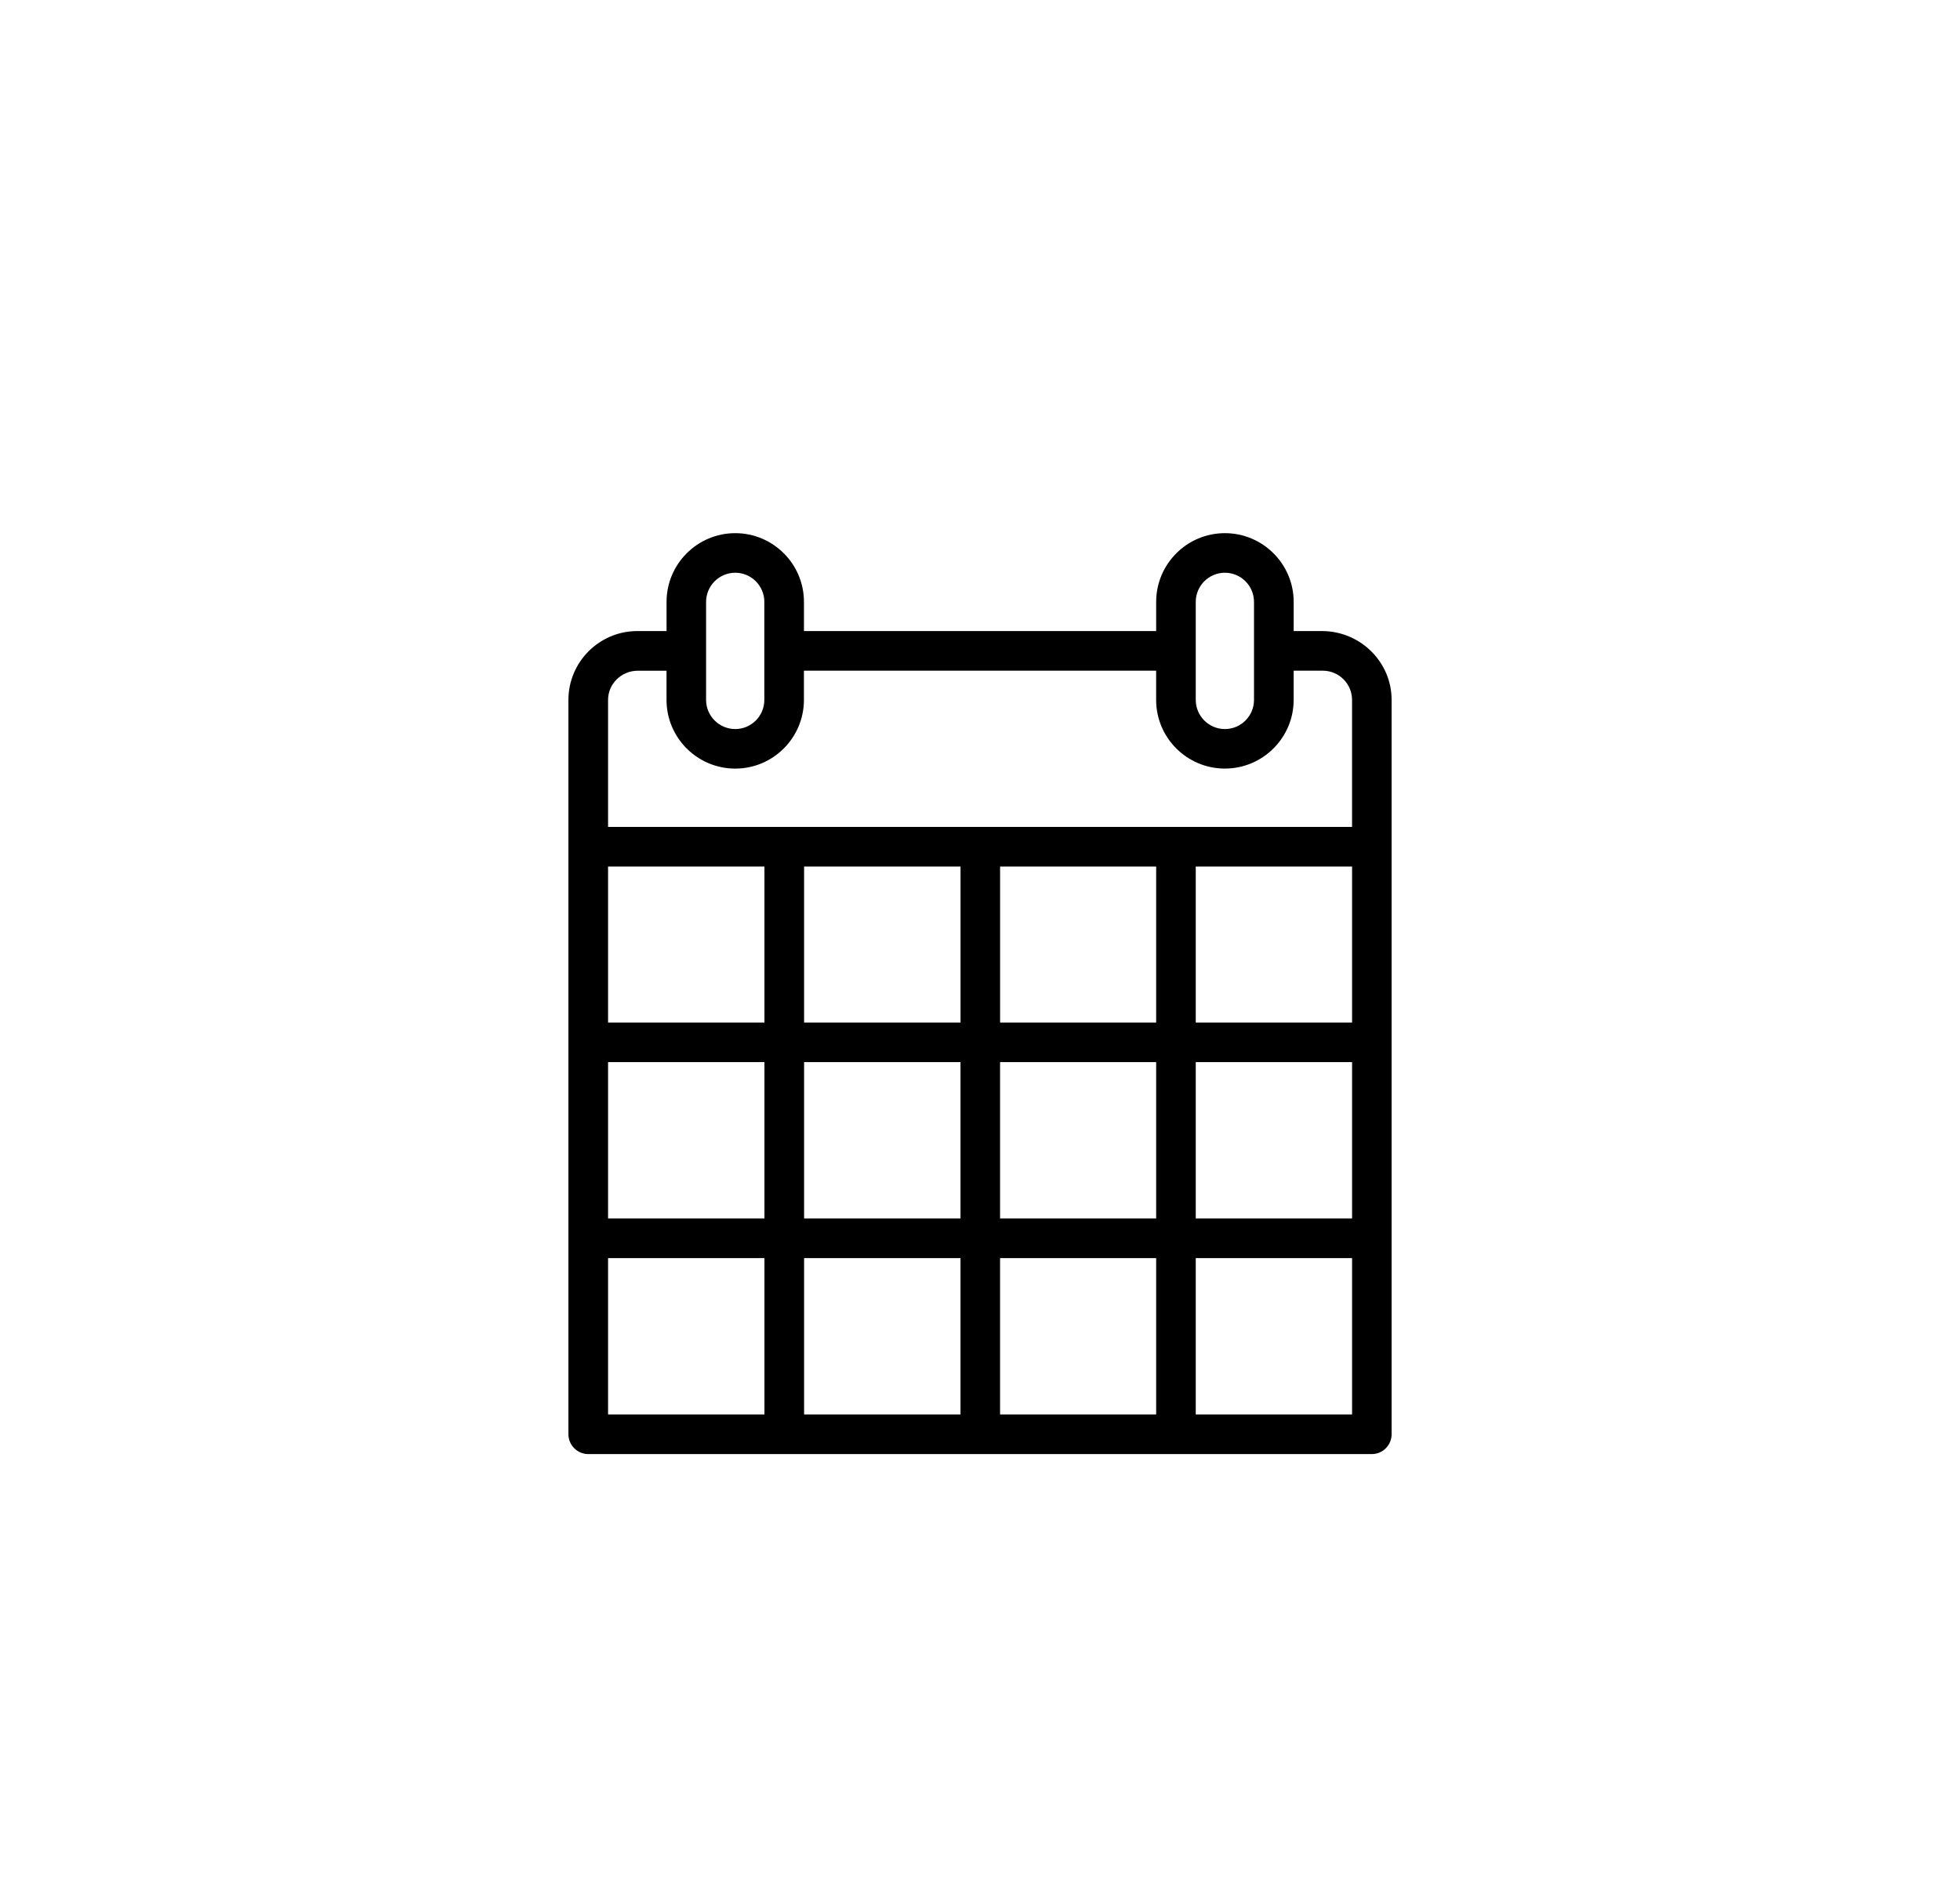
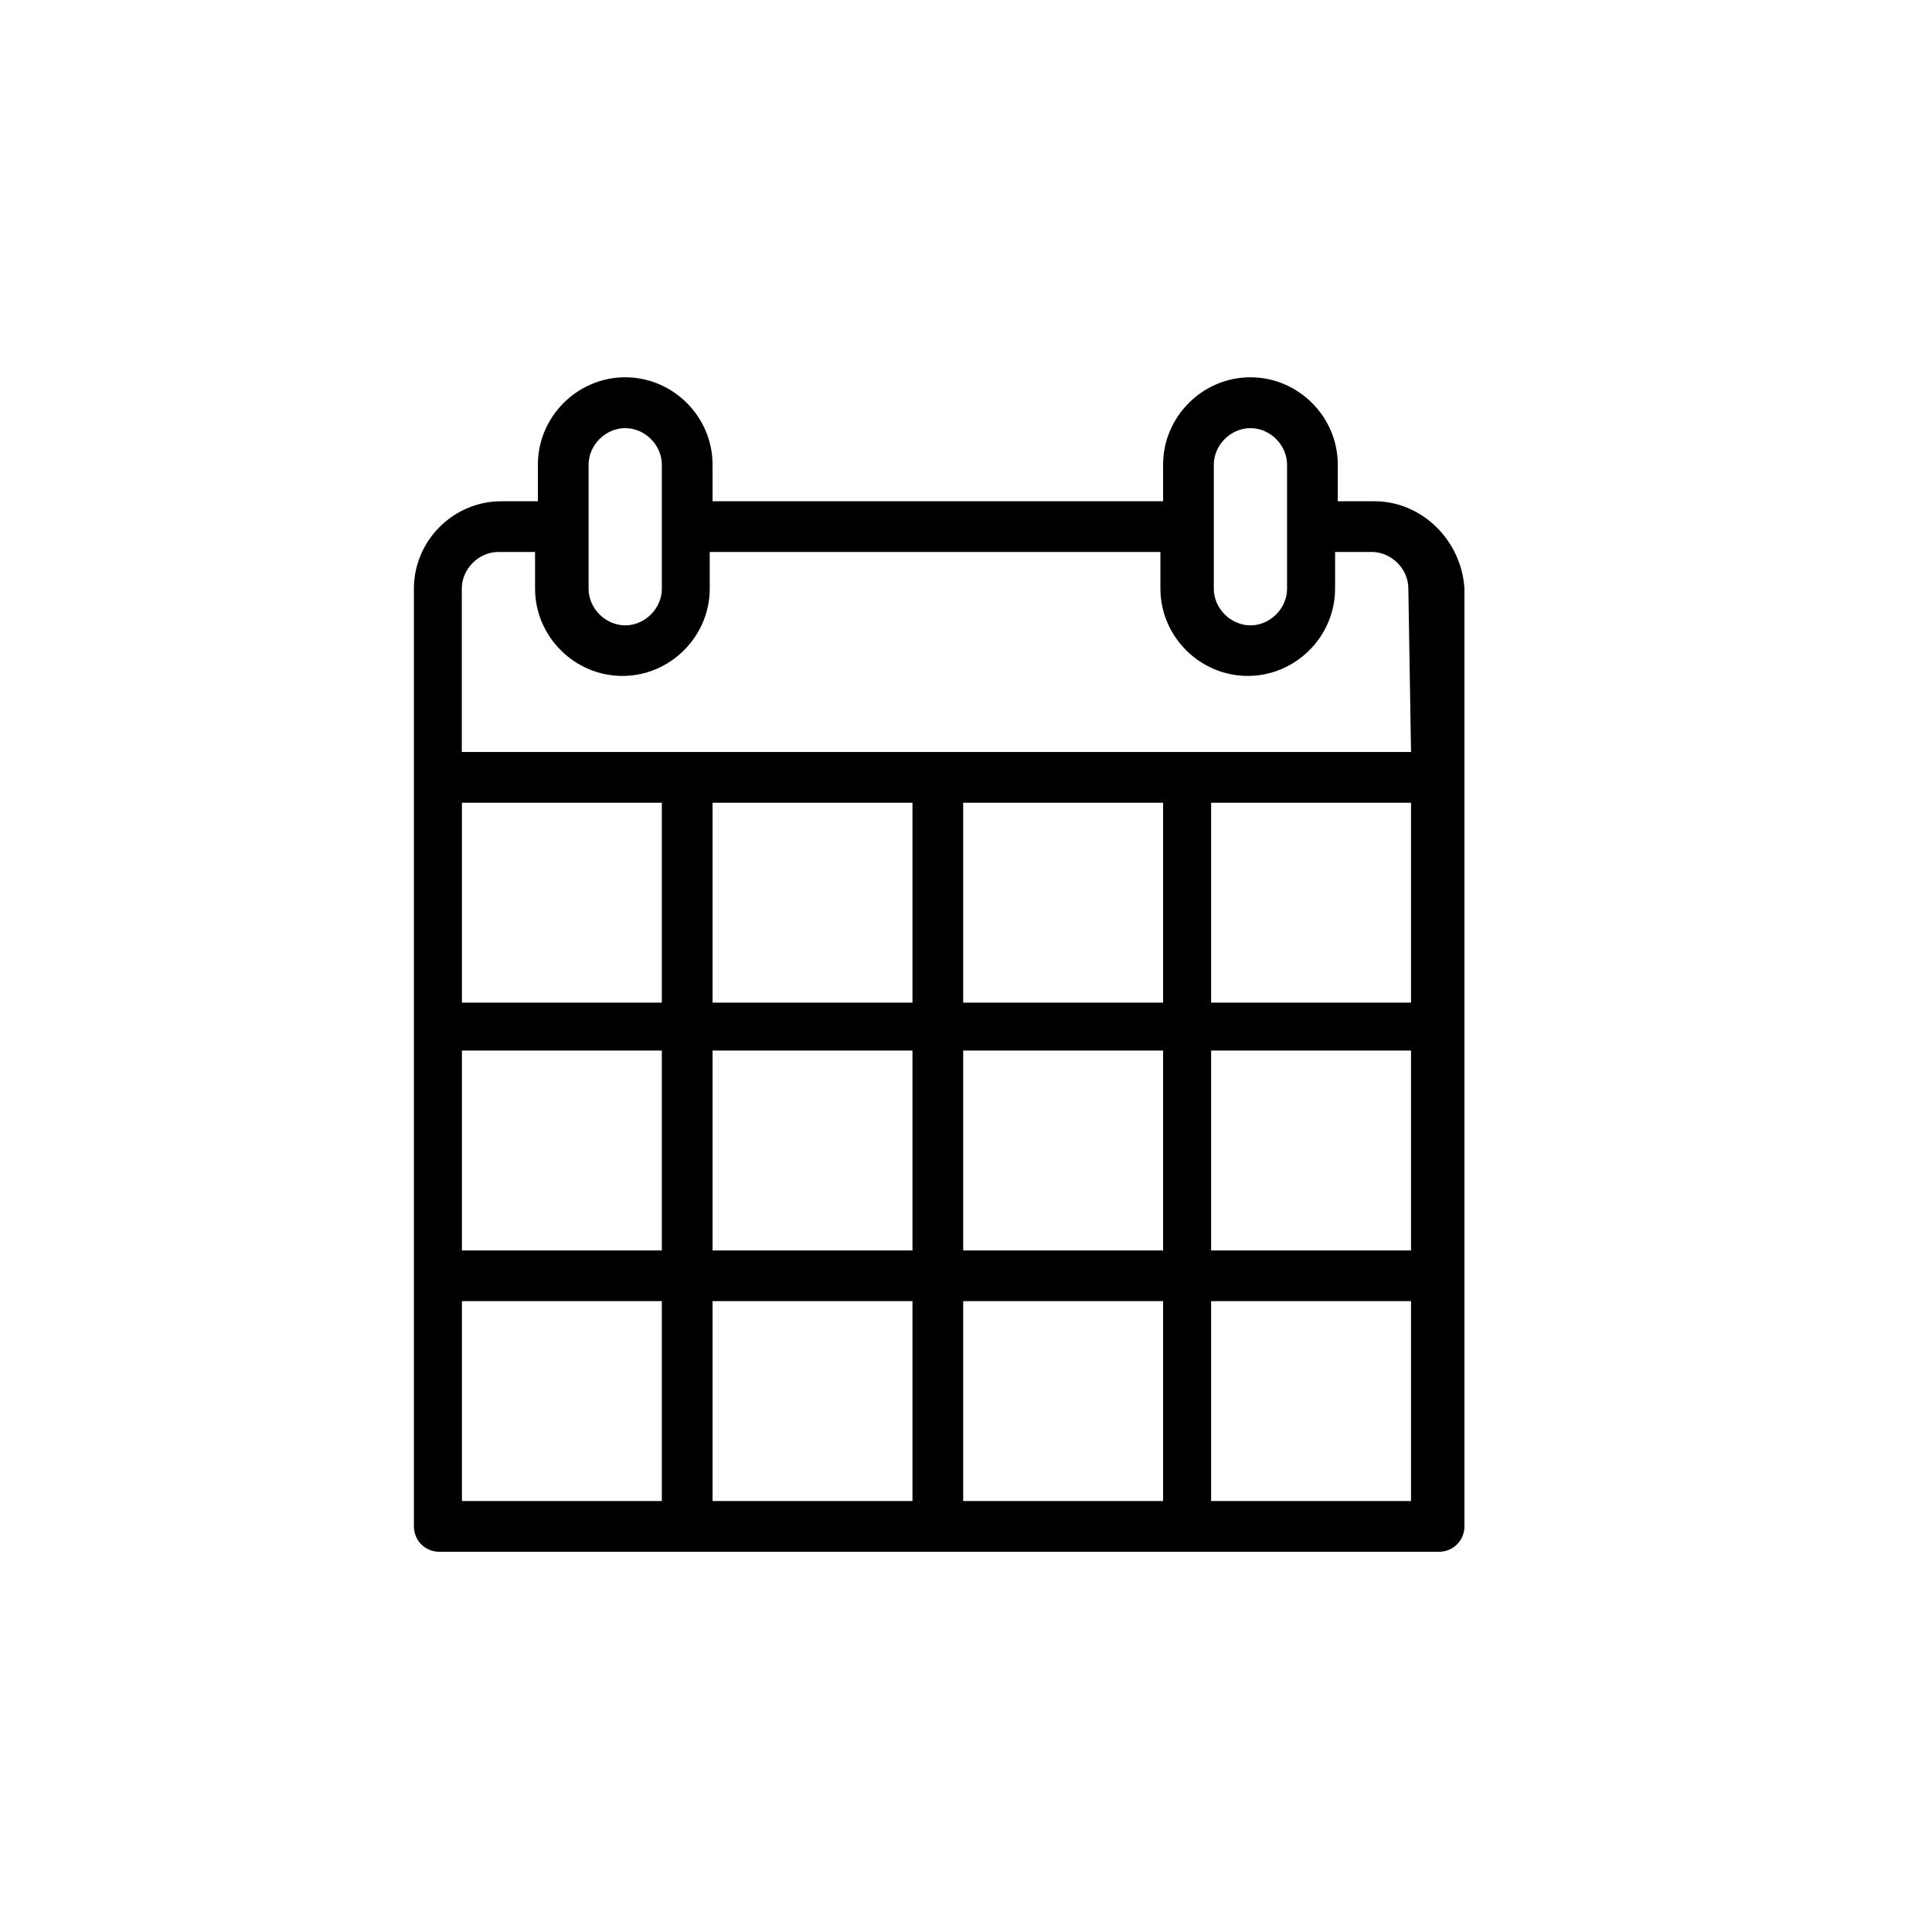
- <svg xmlns="http://www.w3.org/2000/svg" version="1.1" id="Layer_1" x="0px" y="0px" width="68.57px" height="65.714px" viewBox="0 0 68.57 65.714" enable-background="new 0 0 68.57 65.714" xml:space="preserve">
-   <g id="calendar">
-     <path d="M46.268,22.083h-1.009v-1.021c0-1.326-1.08-2.405-2.407-2.405c-1.326,0-2.404,1.079-2.404,2.405v1.021H28.126v-1.021   c0-1.326-1.078-2.405-2.403-2.405c-1.326,0-2.404,1.079-2.404,2.405v1.021h-1.04c-1.32,0.008-2.393,1.088-2.393,2.408v25.697   c0,0.384,0.312,0.695,0.694,0.695h27.414c0.381,0,0.691-0.312,0.691-0.695V24.492C48.687,23.174,47.603,22.094,46.268,22.083z    M41.833,21.062c0-0.562,0.457-1.02,1.02-1.02c0.562,0,1.018,0.458,1.018,1.02v3.43c0,0.562-0.456,1.02-1.018,1.02   c-0.562,0-1.02-0.458-1.02-1.02V21.062z M24.702,21.062c0-0.562,0.458-1.02,1.021-1.02c0.561,0,1.017,0.458,1.017,1.02v3.43   c0,0.562-0.456,1.02-1.017,1.02c-0.562,0-1.021-0.458-1.021-1.02V21.062z M26.744,49.496h-5.471v-5.471h5.471V49.496z    M26.744,42.638h-5.471v-5.471h5.471V42.638z M26.744,35.783h-5.471v-5.461h5.471V35.783z M33.603,49.496h-5.472v-5.471h5.472   V49.496z M33.603,42.638h-5.472v-5.471h5.472V42.638z M33.604,35.783h-5.473v-5.461h5.473V35.783z M40.448,49.496h-5.461v-5.471   h5.461V49.496z M40.448,42.638h-5.461v-5.471h5.461V42.638z M34.988,35.783v-5.461h5.46v5.461H34.988z M47.302,49.496h-5.469   v-5.471h5.469V49.496z M47.302,42.638h-5.469v-5.471h5.469V42.638z M47.302,35.783h-5.469v-5.461h5.469V35.783z M47.302,28.937   H21.273v-4.445c0-0.56,0.463-1.018,1.033-1.021h1.012v1.021c0,1.326,1.079,2.404,2.404,2.404c1.325,0,2.403-1.079,2.403-2.404   V23.47h12.322v1.021c0,1.326,1.078,2.404,2.404,2.404c1.327,0,2.407-1.079,2.407-2.404V23.47h1.028   c0.56,0.003,1.015,0.462,1.015,1.021V28.937z" />
-     <path d="M46.268,22.197h-1.122v-1.135c0-1.264-1.027-2.292-2.294-2.292c-1.263,0-2.291,1.028-2.291,2.292v1.135H28.013v-1.135   c0-1.264-1.027-2.292-2.29-2.292c-1.266,0-2.291,1.028-2.291,2.292v1.135h-1.153c-1.255,0.008-2.28,1.037-2.28,2.295v5.137v6.846   v6.857v6.857c0,0.322,0.263,0.582,0.581,0.582h6.858h6.858h6.843h6.854c0.318,0,0.578-0.26,0.578-0.582v-6.857v-6.857v-6.846   v-5.137C48.573,23.234,47.55,22.207,46.268,22.197z M33.717,30.208v5.688h-5.699v-5.688H33.717z M40.561,30.208v5.688h-5.687   v-5.688H40.561z M47.415,30.208v5.688H41.72v-5.688H47.415z M26.858,35.896H21.16v-5.688h5.698V35.896z M21.16,37.054h5.698v5.697   H21.16V37.054z M28.018,37.054h5.698v5.697h-5.698V37.054z M34.874,37.054h5.688v5.697h-5.688V37.054z M41.72,37.054h5.695v5.697   H41.72V37.054z M41.72,21.062c0-0.625,0.508-1.133,1.133-1.133s1.131,0.508,1.131,1.133v1.715v1.715   c0,0.625-0.506,1.133-1.131,1.133s-1.133-0.508-1.133-1.133v-1.715V21.062z M24.589,21.062c0-0.625,0.506-1.133,1.134-1.133   c0.624,0,1.13,0.508,1.13,1.133v1.715v1.715c0,0.625-0.506,1.133-1.13,1.133c-0.628,0-1.134-0.508-1.134-1.133v-1.715V21.062z    M21.16,24.492c0-0.621,0.506-1.131,1.146-1.135h1.125v1.135c0,1.264,1.025,2.291,2.291,2.291c1.264,0,2.29-1.027,2.29-2.291   v-1.135h12.549v1.135c0,1.264,1.028,2.291,2.291,2.291c1.267,0,2.294-1.027,2.294-2.291v-1.135h1.143   c0.621,0.004,1.127,0.514,1.127,1.135v4.559H41.23h-0.091h-0.086h-6.665h-0.092h-0.088h-6.771H21.16V24.492z M21.16,43.912h5.698   v5.697H21.16V43.912z M28.018,43.912h5.698v5.697h-5.698V43.912z M34.874,43.912h5.688v5.697h-5.688V43.912z M47.415,49.609H41.72   v-5.697h5.695V49.609z" />
-   </g>
+ <svg xmlns="http://www.w3.org/2000/svg" version="1.1" id="Layer_1" x="0px" y="0px" viewBox="0 0 1440 1440" enable-background="new 0 0 1440 1440" xml:space="preserve">
+   <path d="M1024.4,373.6h-27.3v-27.3c0-35.7-29.4-65.1-65.1-65.1c-35.7,0-65.1,29.4-65.1,65.1v27.3H531.1v-27.3  c0-35.7-29.4-65.1-65.1-65.1c-35.7,0-65.1,29.4-65.1,65.1v27.3h-27.3c-35.7,0-65.1,29.4-65.1,65.1v699c0,10.5,8.4,18.9,18.9,18.9  h745.2c10.5,0,18.9-8.4,18.9-18.9v-699C1089.4,403,1060,373.6,1024.4,373.6z M904.7,346.4c0-14.7,12.6-27.3,27.3-27.3  c14.7,0,27.3,12.6,27.3,27.3v92.4c0,14.7-12.6,27.3-27.3,27.3c-14.7,0-27.3-12.6-27.3-27.3V346.4z M438.7,346.4  c0-14.7,12.6-27.3,27.3-27.3s27.3,12.6,27.3,27.3v92.4c0,14.7-12.6,27.3-27.3,27.3s-27.3-12.6-27.3-27.3V346.4z M493.3,1118.8h-149  v-149h149V1118.8z M493.3,932h-149V783h149V932z M493.3,747.3h-149v-149h149V747.3z M680.1,1118.8h-149v-149h149V1118.8z M680.1,932  h-149V783h149V932z M680.1,747.3h-149v-149h149V747.3z M866.9,1118.8h-149v-149h149V1118.8z M866.9,932h-149V783h149V932z   M717.9,747.3v-149h149v149H717.9z M1051.7,1118.8h-149v-149h149V1118.8z M1051.7,932h-149V783h149  C1051.7,785.1,1051.7,932,1051.7,932z M1051.7,747.3h-149v-149h149C1051.7,598.2,1051.7,747.3,1051.7,747.3z M1051.7,560.5H344.2  V438.7c0-14.7,12.6-27.3,27.3-27.3h27.3v27.3c0,35.7,29.4,65.1,65.1,65.1c35.7,0,65.1-29.4,65.1-65.1v-27.3h335.9v27.3  c0,35.7,29.4,65.1,65.1,65.1c35.7,0,65.1-29.4,65.1-65.1v-27.3h27.3c14.7,0,27.3,12.6,27.3,27.3L1051.7,560.5L1051.7,560.5z" />
</svg>
